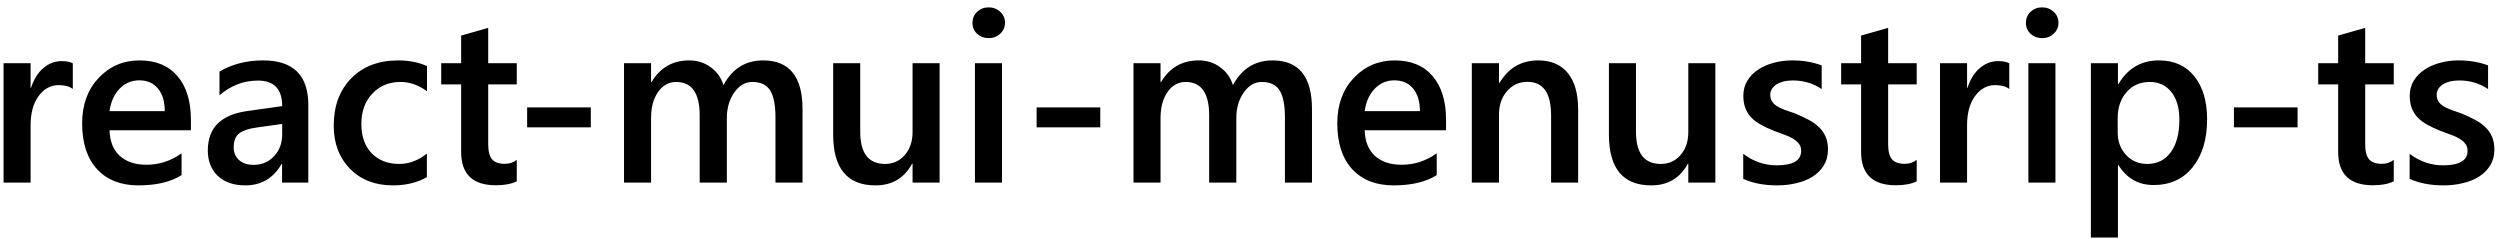
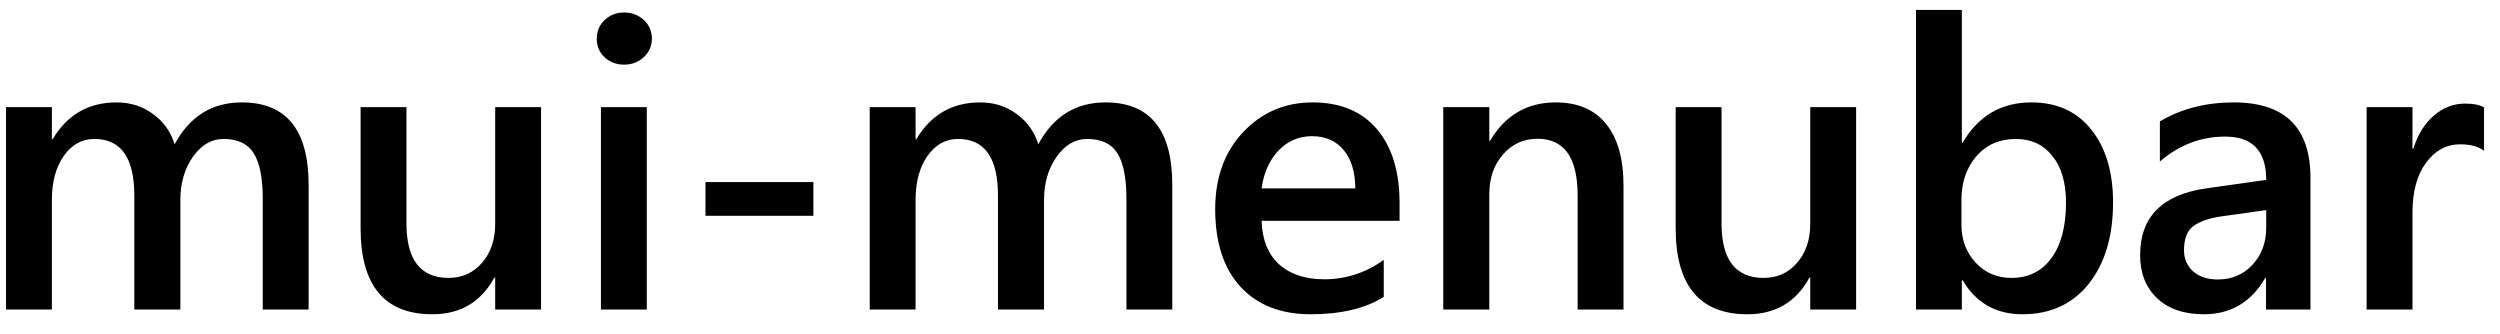
- <svg xmlns="http://www.w3.org/2000/svg" width="178" height="17" viewBox="0 0 178 17" fill="none">
-   <path d="M5.184 6.334C4.952 6.152 4.617 6.061 4.18 6.061C3.61 6.061 3.134 6.318 2.752 6.833C2.37 7.347 2.179 8.047 2.179 8.933V13H0.253V4.5H2.179V6.251H2.212C2.401 5.654 2.688 5.189 3.076 4.857C3.469 4.519 3.906 4.351 4.387 4.351C4.736 4.351 5.001 4.403 5.184 4.508V6.334ZM13.593 9.273H7.799C7.821 10.059 8.062 10.665 8.521 11.091C8.986 11.517 9.622 11.73 10.43 11.73C11.338 11.73 12.171 11.459 12.929 10.916V12.469C12.154 12.956 11.13 13.199 9.857 13.199C8.607 13.199 7.625 12.815 6.911 12.045C6.202 11.271 5.848 10.183 5.848 8.783C5.848 7.461 6.238 6.384 7.019 5.554C7.804 4.719 8.778 4.301 9.94 4.301C11.102 4.301 12.002 4.674 12.638 5.421C13.275 6.168 13.593 7.206 13.593 8.534V9.273ZM11.733 7.912C11.728 7.22 11.565 6.683 11.244 6.301C10.923 5.914 10.48 5.72 9.916 5.72C9.362 5.72 8.892 5.922 8.504 6.326C8.123 6.73 7.887 7.259 7.799 7.912H11.733ZM21.952 13H20.084V11.672H20.051C19.464 12.69 18.604 13.199 17.469 13.199C16.634 13.199 15.978 12.972 15.502 12.519C15.032 12.065 14.796 11.464 14.796 10.717C14.796 9.112 15.72 8.177 17.569 7.912L20.092 7.555C20.092 6.343 19.517 5.737 18.366 5.737C17.353 5.737 16.44 6.085 15.627 6.783V5.098C16.523 4.566 17.558 4.301 18.731 4.301C20.878 4.301 21.952 5.358 21.952 7.472V13ZM20.092 8.825L18.308 9.074C17.754 9.146 17.336 9.281 17.054 9.48C16.777 9.674 16.639 10.017 16.639 10.51C16.639 10.87 16.766 11.165 17.021 11.398C17.281 11.625 17.627 11.738 18.059 11.738C18.645 11.738 19.129 11.534 19.511 11.124C19.899 10.709 20.092 10.189 20.092 9.563V8.825ZM30.394 12.61C29.713 13.003 28.908 13.199 27.978 13.199C26.716 13.199 25.698 12.806 24.923 12.021C24.149 11.229 23.761 10.205 23.761 8.949C23.761 7.549 24.176 6.426 25.006 5.579C25.842 4.727 26.957 4.301 28.352 4.301C29.126 4.301 29.81 4.436 30.402 4.708V6.5C29.81 6.058 29.179 5.836 28.509 5.836C27.696 5.836 27.029 6.113 26.509 6.667C25.989 7.214 25.729 7.934 25.729 8.825C25.729 9.705 25.972 10.399 26.459 10.908C26.951 11.417 27.61 11.672 28.435 11.672C29.126 11.672 29.779 11.426 30.394 10.933V12.61ZM36.794 12.909C36.417 13.097 35.922 13.191 35.308 13.191C33.658 13.191 32.834 12.4 32.834 10.817V6.011H31.415V4.5H32.834V2.533L34.76 1.985V4.5H36.794V6.011H34.76V10.261C34.76 10.764 34.851 11.124 35.034 11.34C35.216 11.556 35.521 11.664 35.947 11.664C36.273 11.664 36.556 11.569 36.794 11.381V12.909ZM42.065 9.065H37.532V7.646H42.065V9.065ZM57.139 13H55.213V8.368C55.213 7.477 55.086 6.833 54.831 6.434C54.582 6.036 54.159 5.836 53.561 5.836C53.057 5.836 52.629 6.088 52.274 6.592C51.926 7.095 51.752 7.699 51.752 8.401V13H49.817V8.21C49.817 6.628 49.258 5.836 48.141 5.836C47.62 5.836 47.192 6.074 46.854 6.55C46.522 7.026 46.356 7.643 46.356 8.401V13H44.43V4.5H46.356V5.845H46.389C47.003 4.815 47.897 4.301 49.07 4.301C49.657 4.301 50.169 4.464 50.606 4.791C51.049 5.111 51.35 5.535 51.511 6.061C52.142 4.887 53.082 4.301 54.333 4.301C56.203 4.301 57.139 5.455 57.139 7.762V13ZM66.9 13H64.975V11.655H64.941C64.382 12.685 63.514 13.199 62.335 13.199C60.326 13.199 59.322 11.993 59.322 9.58V4.5H61.248V9.381C61.248 10.908 61.837 11.672 63.016 11.672C63.586 11.672 64.053 11.462 64.418 11.041C64.789 10.62 64.975 10.07 64.975 9.389V4.5H66.9V13ZM70.387 2.715C70.071 2.715 69.8 2.613 69.573 2.408C69.352 2.203 69.241 1.943 69.241 1.628C69.241 1.312 69.352 1.05 69.573 0.839C69.8 0.629 70.071 0.524 70.387 0.524C70.713 0.524 70.99 0.629 71.217 0.839C71.444 1.05 71.557 1.312 71.557 1.628C71.557 1.927 71.444 2.184 71.217 2.4C70.99 2.61 70.713 2.715 70.387 2.715ZM71.341 13H69.415V4.5H71.341V13ZM78.339 9.065H73.807V7.646H78.339V9.065ZM93.413 13H91.487V8.368C91.487 7.477 91.36 6.833 91.106 6.434C90.856 6.036 90.433 5.836 89.835 5.836C89.332 5.836 88.903 6.088 88.549 6.592C88.2 7.095 88.026 7.699 88.026 8.401V13H86.092V8.21C86.092 6.628 85.533 5.836 84.415 5.836C83.895 5.836 83.466 6.074 83.128 6.55C82.796 7.026 82.63 7.643 82.63 8.401V13H80.705V4.5H82.63V5.845H82.664C83.278 4.815 84.171 4.301 85.345 4.301C85.931 4.301 86.443 4.464 86.88 4.791C87.323 5.111 87.625 5.535 87.785 6.061C88.416 4.887 89.357 4.301 90.607 4.301C92.478 4.301 93.413 5.455 93.413 7.762V13ZM102.959 9.273H97.165C97.187 10.059 97.428 10.665 97.887 11.091C98.352 11.517 98.988 11.73 99.796 11.73C100.704 11.73 101.537 11.459 102.295 10.916V12.469C101.52 12.956 100.496 13.199 99.224 13.199C97.973 13.199 96.991 12.815 96.277 12.045C95.569 11.271 95.214 10.183 95.214 8.783C95.214 7.461 95.605 6.384 96.385 5.554C97.171 4.719 98.144 4.301 99.307 4.301C100.469 4.301 101.368 4.674 102.004 5.421C102.641 6.168 102.959 7.206 102.959 8.534V9.273ZM101.1 7.912C101.094 7.22 100.931 6.683 100.61 6.301C100.289 5.914 99.846 5.72 99.282 5.72C98.728 5.72 98.258 5.922 97.871 6.326C97.489 6.73 97.254 7.259 97.165 7.912H101.1ZM112.364 13H110.438V8.21C110.438 6.622 109.876 5.828 108.753 5.828C108.166 5.828 107.682 6.049 107.3 6.492C106.918 6.929 106.728 7.483 106.728 8.152V13H104.793V4.5H106.728V5.911H106.761C107.397 4.838 108.316 4.301 109.517 4.301C110.441 4.301 111.146 4.602 111.633 5.206C112.12 5.803 112.364 6.669 112.364 7.804V13ZM122.134 13H120.208V11.655H120.175C119.616 12.685 118.747 13.199 117.568 13.199C115.56 13.199 114.555 11.993 114.555 9.58V4.5H116.481V9.381C116.481 10.908 117.07 11.672 118.249 11.672C118.819 11.672 119.287 11.462 119.652 11.041C120.023 10.62 120.208 10.07 120.208 9.389V4.5H122.134V13ZM124.118 12.734V10.95C124.837 11.498 125.631 11.771 126.5 11.771C127.662 11.771 128.243 11.428 128.243 10.742C128.243 10.549 128.193 10.385 128.094 10.252C127.994 10.114 127.859 9.992 127.687 9.887C127.521 9.782 127.322 9.688 127.089 9.605C126.862 9.522 126.608 9.428 126.326 9.323C125.977 9.184 125.662 9.038 125.379 8.883C125.103 8.728 124.87 8.554 124.682 8.36C124.5 8.161 124.361 7.937 124.267 7.688C124.173 7.438 124.126 7.148 124.126 6.816C124.126 6.406 124.223 6.047 124.417 5.737C124.61 5.421 124.87 5.159 125.197 4.948C125.523 4.732 125.894 4.572 126.309 4.467C126.724 4.356 127.153 4.301 127.596 4.301C128.382 4.301 129.084 4.42 129.704 4.658V6.343C129.106 5.933 128.42 5.729 127.646 5.729C127.402 5.729 127.181 5.753 126.981 5.803C126.788 5.853 126.622 5.922 126.483 6.011C126.345 6.099 126.237 6.207 126.16 6.334C126.082 6.456 126.043 6.592 126.043 6.741C126.043 6.924 126.082 7.079 126.16 7.206C126.237 7.333 126.351 7.447 126.5 7.546C126.655 7.64 126.838 7.729 127.048 7.812C127.264 7.889 127.51 7.975 127.787 8.069C128.152 8.219 128.478 8.371 128.766 8.526C129.059 8.681 129.308 8.858 129.513 9.057C129.718 9.251 129.876 9.478 129.986 9.738C130.097 9.992 130.152 10.297 130.152 10.651C130.152 11.082 130.053 11.459 129.854 11.78C129.654 12.101 129.389 12.366 129.057 12.577C128.725 12.787 128.34 12.942 127.903 13.041C127.471 13.147 127.015 13.199 126.533 13.199C125.604 13.199 124.798 13.044 124.118 12.734ZM136.469 12.909C136.093 13.097 135.598 13.191 134.983 13.191C133.334 13.191 132.51 12.4 132.51 10.817V6.011H131.09V4.5H132.51V2.533L134.436 1.985V4.5H136.469V6.011H134.436V10.261C134.436 10.764 134.527 11.124 134.709 11.34C134.892 11.556 135.196 11.664 135.623 11.664C135.949 11.664 136.231 11.569 136.469 11.381V12.909ZM143.06 6.334C142.828 6.152 142.493 6.061 142.056 6.061C141.486 6.061 141.01 6.318 140.628 6.833C140.246 7.347 140.055 8.047 140.055 8.933V13H138.129V4.5H140.055V6.251H140.088C140.277 5.654 140.564 5.189 140.952 4.857C141.345 4.519 141.782 4.351 142.263 4.351C142.612 4.351 142.877 4.403 143.06 4.508V6.334ZM145.393 2.715C145.077 2.715 144.806 2.613 144.579 2.408C144.358 2.203 144.247 1.943 144.247 1.628C144.247 1.312 144.358 1.05 144.579 0.839C144.806 0.629 145.077 0.524 145.393 0.524C145.719 0.524 145.996 0.629 146.223 0.839C146.45 1.05 146.563 1.312 146.563 1.628C146.563 1.927 146.45 2.184 146.223 2.4C145.996 2.61 145.719 2.715 145.393 2.715ZM146.347 13H144.421V4.5H146.347V13ZM150.83 11.747H150.796V16.91H148.871V4.5H150.796V5.994H150.83C151.488 4.865 152.451 4.301 153.718 4.301C154.797 4.301 155.639 4.68 156.242 5.438C156.845 6.196 157.146 7.214 157.146 8.493C157.146 9.909 156.806 11.044 156.125 11.896C155.445 12.748 154.515 13.174 153.336 13.174C152.252 13.174 151.416 12.698 150.83 11.747ZM150.78 8.393V9.447C150.78 10.067 150.976 10.593 151.369 11.024C151.768 11.456 152.271 11.672 152.88 11.672C153.594 11.672 154.153 11.395 154.557 10.842C154.966 10.283 155.171 9.505 155.171 8.509C155.171 7.674 154.98 7.021 154.598 6.55C154.222 6.074 153.71 5.836 153.062 5.836C152.376 5.836 151.823 6.08 151.402 6.567C150.987 7.054 150.78 7.663 150.78 8.393ZM163.588 9.065H159.056V7.646H163.588V9.065ZM170.436 12.909C170.06 13.097 169.564 13.191 168.95 13.191C167.301 13.191 166.477 12.4 166.477 10.817V6.011H165.057V4.5H166.477V2.533L168.402 1.985V4.5H170.436V6.011H168.402V10.261C168.402 10.764 168.494 11.124 168.676 11.34C168.859 11.556 169.163 11.664 169.589 11.664C169.916 11.664 170.198 11.569 170.436 11.381V12.909ZM171.565 12.734V10.95C172.284 11.498 173.078 11.771 173.947 11.771C175.109 11.771 175.69 11.428 175.69 10.742C175.69 10.549 175.641 10.385 175.541 10.252C175.441 10.114 175.306 9.992 175.134 9.887C174.968 9.782 174.769 9.688 174.537 9.605C174.31 9.522 174.055 9.428 173.773 9.323C173.424 9.184 173.109 9.038 172.827 8.883C172.55 8.728 172.318 8.554 172.129 8.36C171.947 8.161 171.808 7.937 171.714 7.688C171.62 7.438 171.573 7.148 171.573 6.816C171.573 6.406 171.67 6.047 171.864 5.737C172.057 5.421 172.318 5.159 172.644 4.948C172.971 4.732 173.341 4.572 173.756 4.467C174.171 4.356 174.6 4.301 175.043 4.301C175.829 4.301 176.532 4.42 177.151 4.658V6.343C176.554 5.933 175.868 5.729 175.093 5.729C174.849 5.729 174.628 5.753 174.429 5.803C174.235 5.853 174.069 5.922 173.931 6.011C173.792 6.099 173.684 6.207 173.607 6.334C173.529 6.456 173.491 6.592 173.491 6.741C173.491 6.924 173.529 7.079 173.607 7.206C173.684 7.333 173.798 7.447 173.947 7.546C174.102 7.64 174.285 7.729 174.495 7.812C174.711 7.889 174.957 7.975 175.234 8.069C175.599 8.219 175.926 8.371 176.213 8.526C176.507 8.681 176.756 8.858 176.96 9.057C177.165 9.251 177.323 9.478 177.434 9.738C177.544 9.992 177.6 10.297 177.6 10.651C177.6 11.082 177.5 11.459 177.301 11.78C177.102 12.101 176.836 12.366 176.504 12.577C176.172 12.787 175.787 12.942 175.35 13.041C174.918 13.147 174.462 13.199 173.98 13.199C173.051 13.199 172.246 13.044 171.565 12.734Z" fill="black" />
+ <svg xmlns="http://www.w3.org/2000/svg" width="105" height="14" viewBox="0 0 105 14" fill="none">
+   <path d="M12.962 13H11.036V8.368C11.036 7.477 10.909 6.833 10.654 6.434C10.405 6.036 9.982 5.836 9.384 5.836C8.881 5.836 8.452 6.088 8.098 6.592C7.749 7.095 7.575 7.699 7.575 8.401V13H5.641V8.21C5.641 6.628 5.082 5.836 3.964 5.836C3.444 5.836 3.015 6.074 2.677 6.55C2.345 7.026 2.179 7.643 2.179 8.401V13H0.253V4.5H2.179V5.845H2.212C2.827 4.815 3.72 4.301 4.894 4.301C5.48 4.301 5.992 4.464 6.429 4.791C6.872 5.111 7.173 5.535 7.334 6.061C7.965 4.887 8.906 4.301 10.156 4.301C12.027 4.301 12.962 5.455 12.962 7.762V13ZM22.724 13H20.798V11.655H20.765C20.206 12.685 19.337 13.199 18.158 13.199C16.149 13.199 15.145 11.993 15.145 9.58V4.5H17.071V9.381C17.071 10.908 17.66 11.672 18.839 11.672C19.409 11.672 19.877 11.462 20.242 11.041C20.613 10.62 20.798 10.07 20.798 9.389V4.5H22.724V13ZM26.21 2.715C25.895 2.715 25.623 2.613 25.396 2.408C25.175 2.203 25.064 1.943 25.064 1.628C25.064 1.312 25.175 1.05 25.396 0.839C25.623 0.629 25.895 0.524 26.21 0.524C26.537 0.524 26.813 0.629 27.04 0.839C27.267 1.05 27.38 1.312 27.38 1.628C27.38 1.927 27.267 2.184 27.04 2.4C26.813 2.61 26.537 2.715 26.21 2.715ZM27.165 13H25.239V4.5H27.165V13ZM34.162 9.065H29.63V7.646H34.162V9.065ZM49.236 13H47.31V8.368C47.31 7.477 47.183 6.833 46.929 6.434C46.68 6.036 46.256 5.836 45.659 5.836C45.155 5.836 44.726 6.088 44.372 6.592C44.023 7.095 43.849 7.699 43.849 8.401V13H41.915V8.21C41.915 6.628 41.356 5.836 40.238 5.836C39.718 5.836 39.289 6.074 38.952 6.55C38.62 7.026 38.454 7.643 38.454 8.401V13H36.528V4.5H38.454V5.845H38.487C39.101 4.815 39.995 4.301 41.168 4.301C41.755 4.301 42.266 4.464 42.704 4.791C43.146 5.111 43.448 5.535 43.608 6.061C44.239 4.887 45.18 4.301 46.431 4.301C48.301 4.301 49.236 5.455 49.236 7.762V13ZM58.782 9.273H52.988C53.01 10.059 53.251 10.665 53.71 11.091C54.175 11.517 54.812 11.73 55.62 11.73C56.527 11.73 57.36 11.459 58.118 10.916V12.469C57.343 12.956 56.32 13.199 55.047 13.199C53.796 13.199 52.814 12.815 52.1 12.045C51.392 11.271 51.038 10.183 51.038 8.783C51.038 7.461 51.428 6.384 52.208 5.554C52.994 4.719 53.968 4.301 55.13 4.301C56.292 4.301 57.191 4.674 57.828 5.421C58.464 6.168 58.782 7.206 58.782 8.534V9.273ZM56.923 7.912C56.917 7.22 56.754 6.683 56.433 6.301C56.112 5.914 55.669 5.72 55.105 5.72C54.552 5.72 54.081 5.922 53.694 6.326C53.312 6.73 53.077 7.259 52.988 7.912H56.923ZM68.187 13H66.261V8.21C66.261 6.622 65.7 5.828 64.576 5.828C63.99 5.828 63.505 6.049 63.123 6.492C62.742 6.929 62.551 7.483 62.551 8.152V13H60.617V4.5H62.551V5.911H62.584C63.22 4.838 64.139 4.301 65.34 4.301C66.264 4.301 66.97 4.602 67.457 5.206C67.944 5.803 68.187 6.669 68.187 7.804V13ZM77.957 13H76.031V11.655H75.998C75.439 12.685 74.57 13.199 73.392 13.199C71.383 13.199 70.378 11.993 70.378 9.58V4.5H72.304V9.381C72.304 10.908 72.894 11.672 74.072 11.672C74.642 11.672 75.11 11.462 75.475 11.041C75.846 10.62 76.031 10.07 76.031 9.389V4.5H77.957V13ZM82.431 11.771H82.398V13H80.472V0.416H82.398V5.994H82.431C83.09 4.865 84.053 4.301 85.32 4.301C86.393 4.301 87.232 4.683 87.835 5.446C88.444 6.204 88.748 7.223 88.748 8.501C88.748 9.923 88.408 11.063 87.727 11.921C87.046 12.773 86.117 13.199 84.938 13.199C83.831 13.199 82.996 12.723 82.431 11.771ZM82.381 8.393V9.447C82.381 10.067 82.578 10.593 82.971 11.024C83.369 11.456 83.873 11.672 84.481 11.672C85.195 11.672 85.754 11.395 86.158 10.842C86.568 10.283 86.772 9.505 86.772 8.509C86.772 7.674 86.582 7.021 86.2 6.55C85.823 6.074 85.311 5.836 84.664 5.836C83.978 5.836 83.424 6.08 83.004 6.567C82.589 7.054 82.381 7.663 82.381 8.393ZM97.04 13H95.173V11.672H95.14C94.553 12.69 93.692 13.199 92.558 13.199C91.722 13.199 91.067 12.972 90.591 12.519C90.12 12.065 89.885 11.464 89.885 10.717C89.885 9.112 90.809 8.177 92.658 7.912L95.181 7.555C95.181 6.343 94.606 5.737 93.455 5.737C92.442 5.737 91.529 6.085 90.715 6.783V5.098C91.612 4.566 92.647 4.301 93.82 4.301C95.967 4.301 97.04 5.358 97.04 7.472V13ZM95.181 8.825L93.397 9.074C92.843 9.146 92.425 9.281 92.143 9.48C91.866 9.674 91.728 10.017 91.728 10.51C91.728 10.87 91.855 11.165 92.11 11.398C92.37 11.625 92.716 11.738 93.147 11.738C93.734 11.738 94.218 11.534 94.6 11.124C94.987 10.709 95.181 10.189 95.181 9.563V8.825ZM104.329 6.334C104.096 6.152 103.761 6.061 103.324 6.061C102.754 6.061 102.278 6.318 101.896 6.833C101.515 7.347 101.324 8.047 101.324 8.933V13H99.398V4.5H101.324V6.251H101.357C101.545 5.654 101.833 5.189 102.22 4.857C102.613 4.519 103.05 4.351 103.532 4.351C103.88 4.351 104.146 4.403 104.329 4.508V6.334Z" fill="black" />
</svg>
